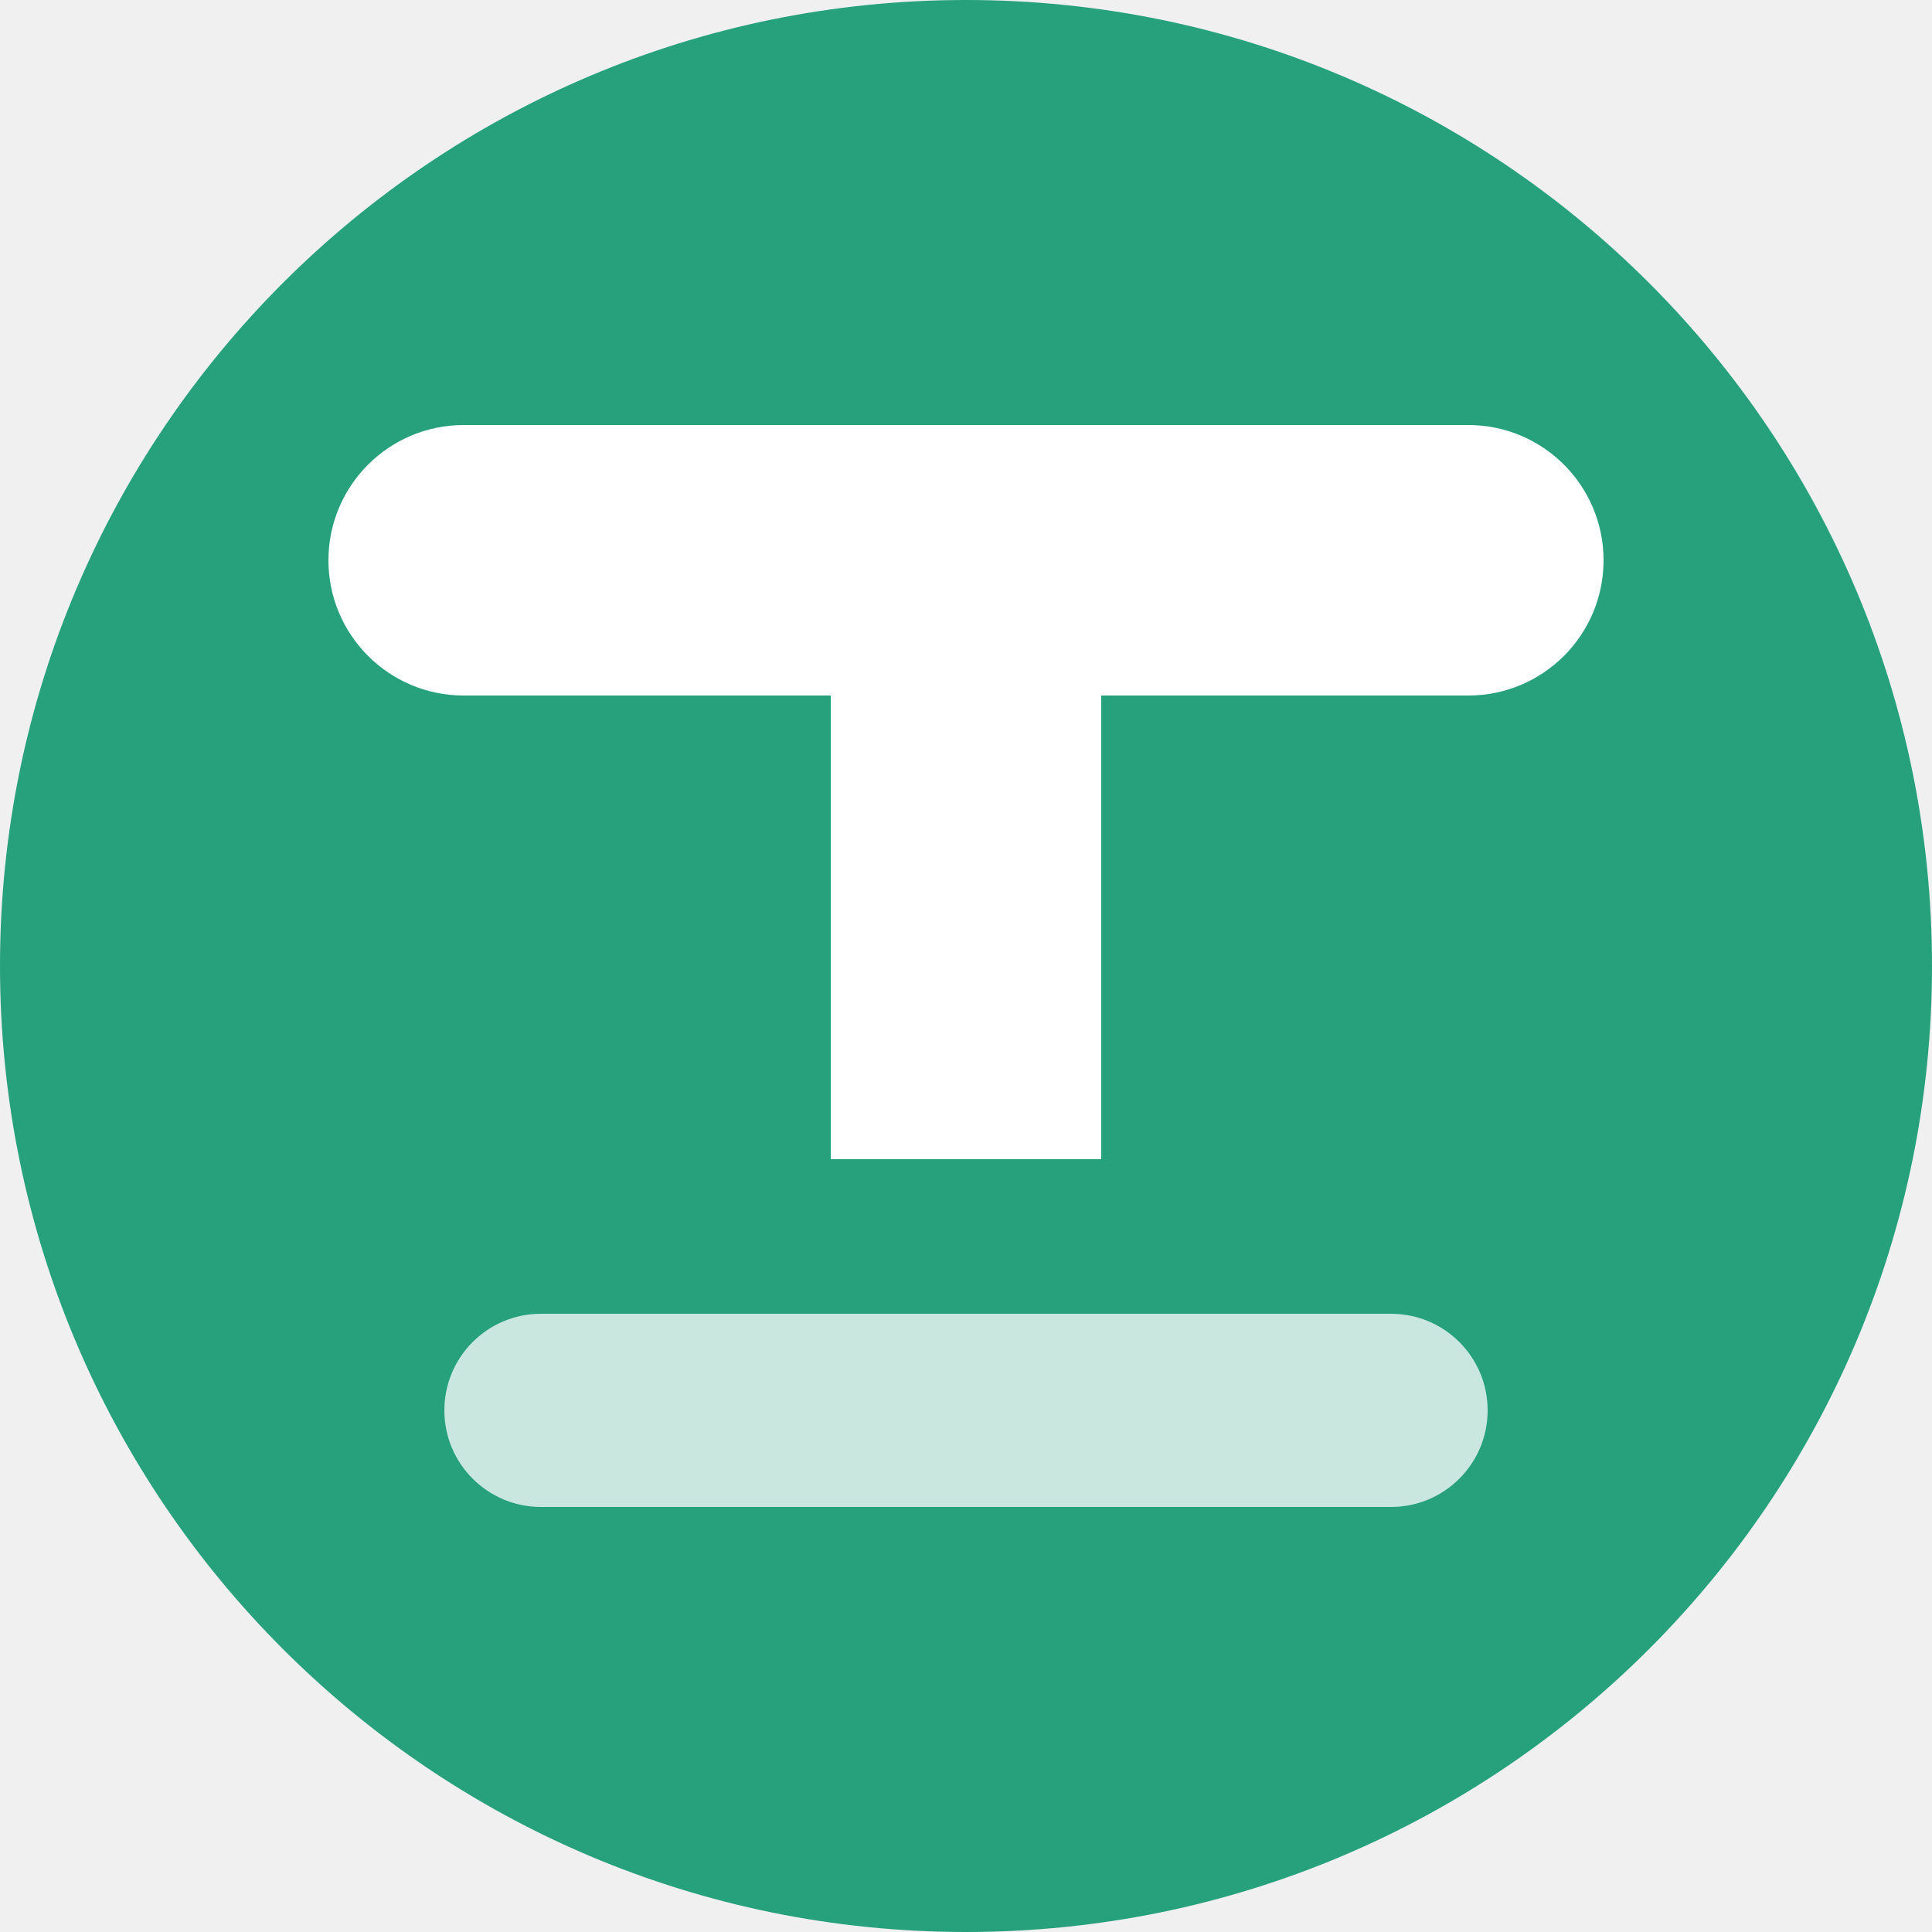
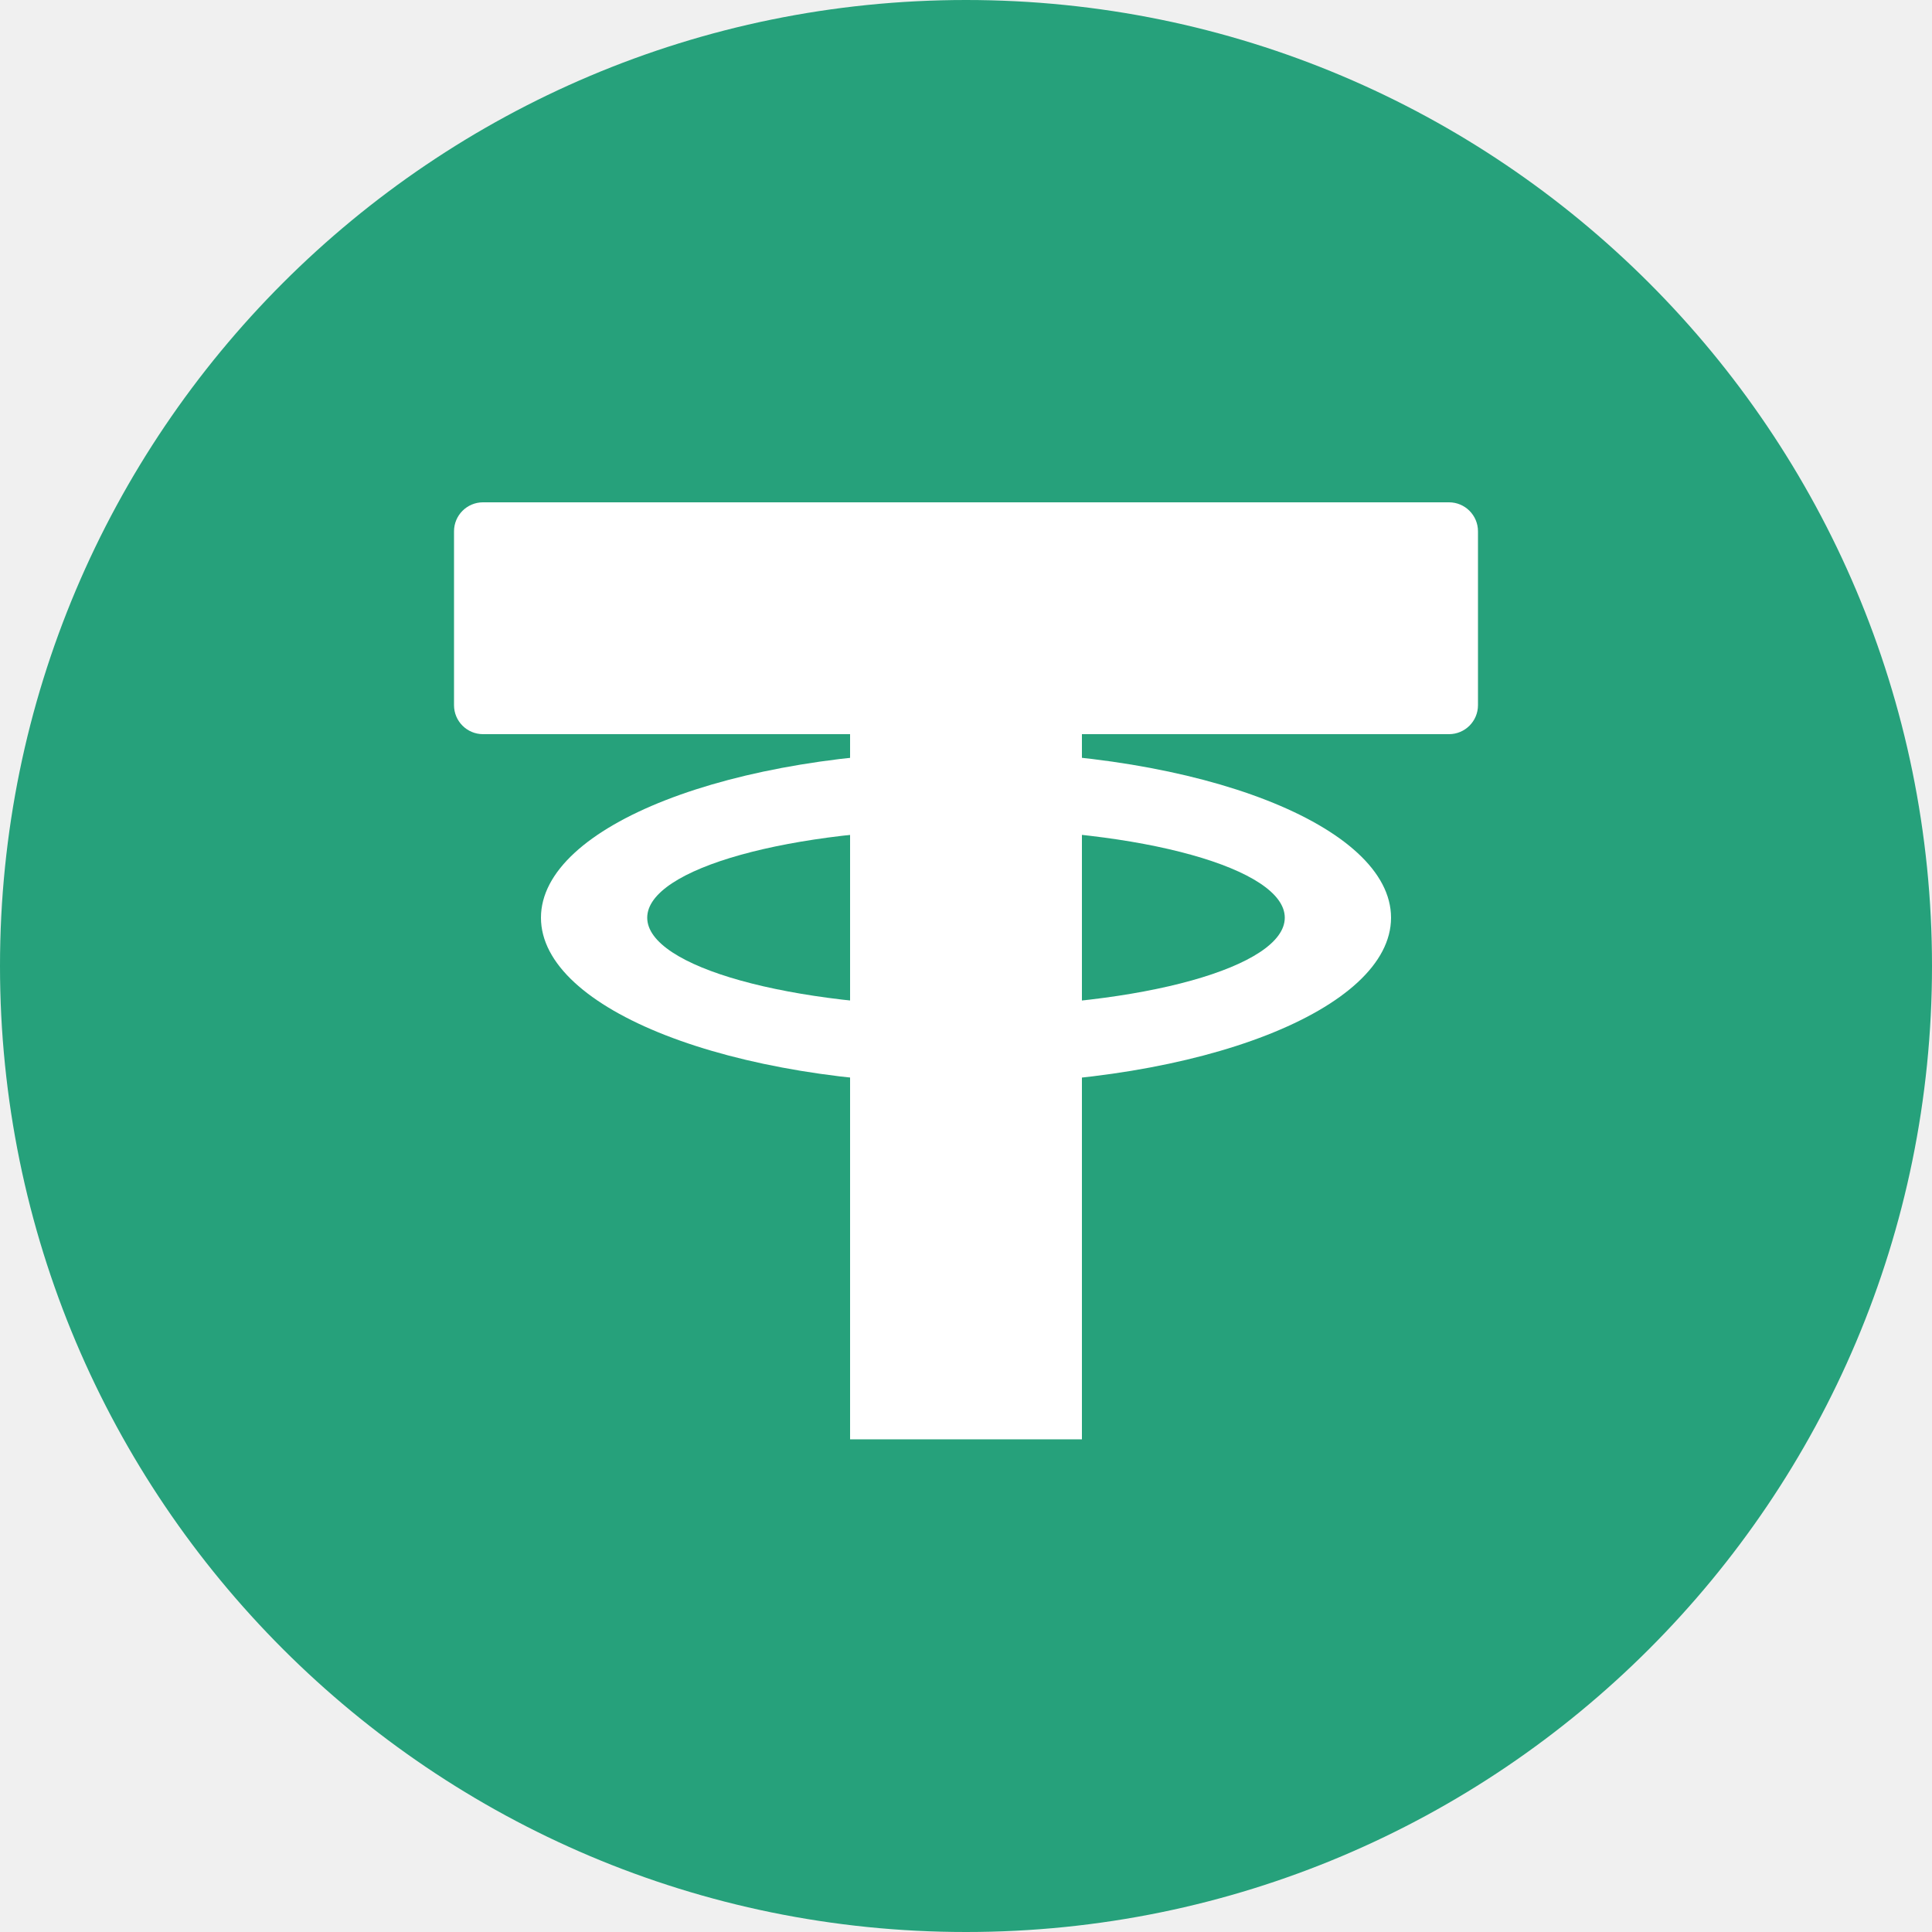
<svg xmlns="http://www.w3.org/2000/svg" viewBox="0 0 100 100">
  <circle cx="50" cy="50" r="50" fill="#26A17B" />
-   <rect x="17" y="22" width="66" height="14" rx="7" fill="white" />
-   <rect x="43" y="22" width="14" height="38" fill="white" />
-   <rect x="23" y="68" width="54" height="10" rx="5" fill="rgba(255,255,255,0.75)" />
+   <ellipse cx="50" cy="47.5" rx="22" ry="8.6" fill="#fff" />
+   <ellipse cx="50" cy="47.5" rx="16.5" ry="4.6" fill="#26A17B" />
+   <rect x="23.5" y="26" width="53" height="12" rx="1.5" fill="#fff" />
+   <rect x="44" y="27" width="12" height="47.5" fill="#fff" />
</svg>
